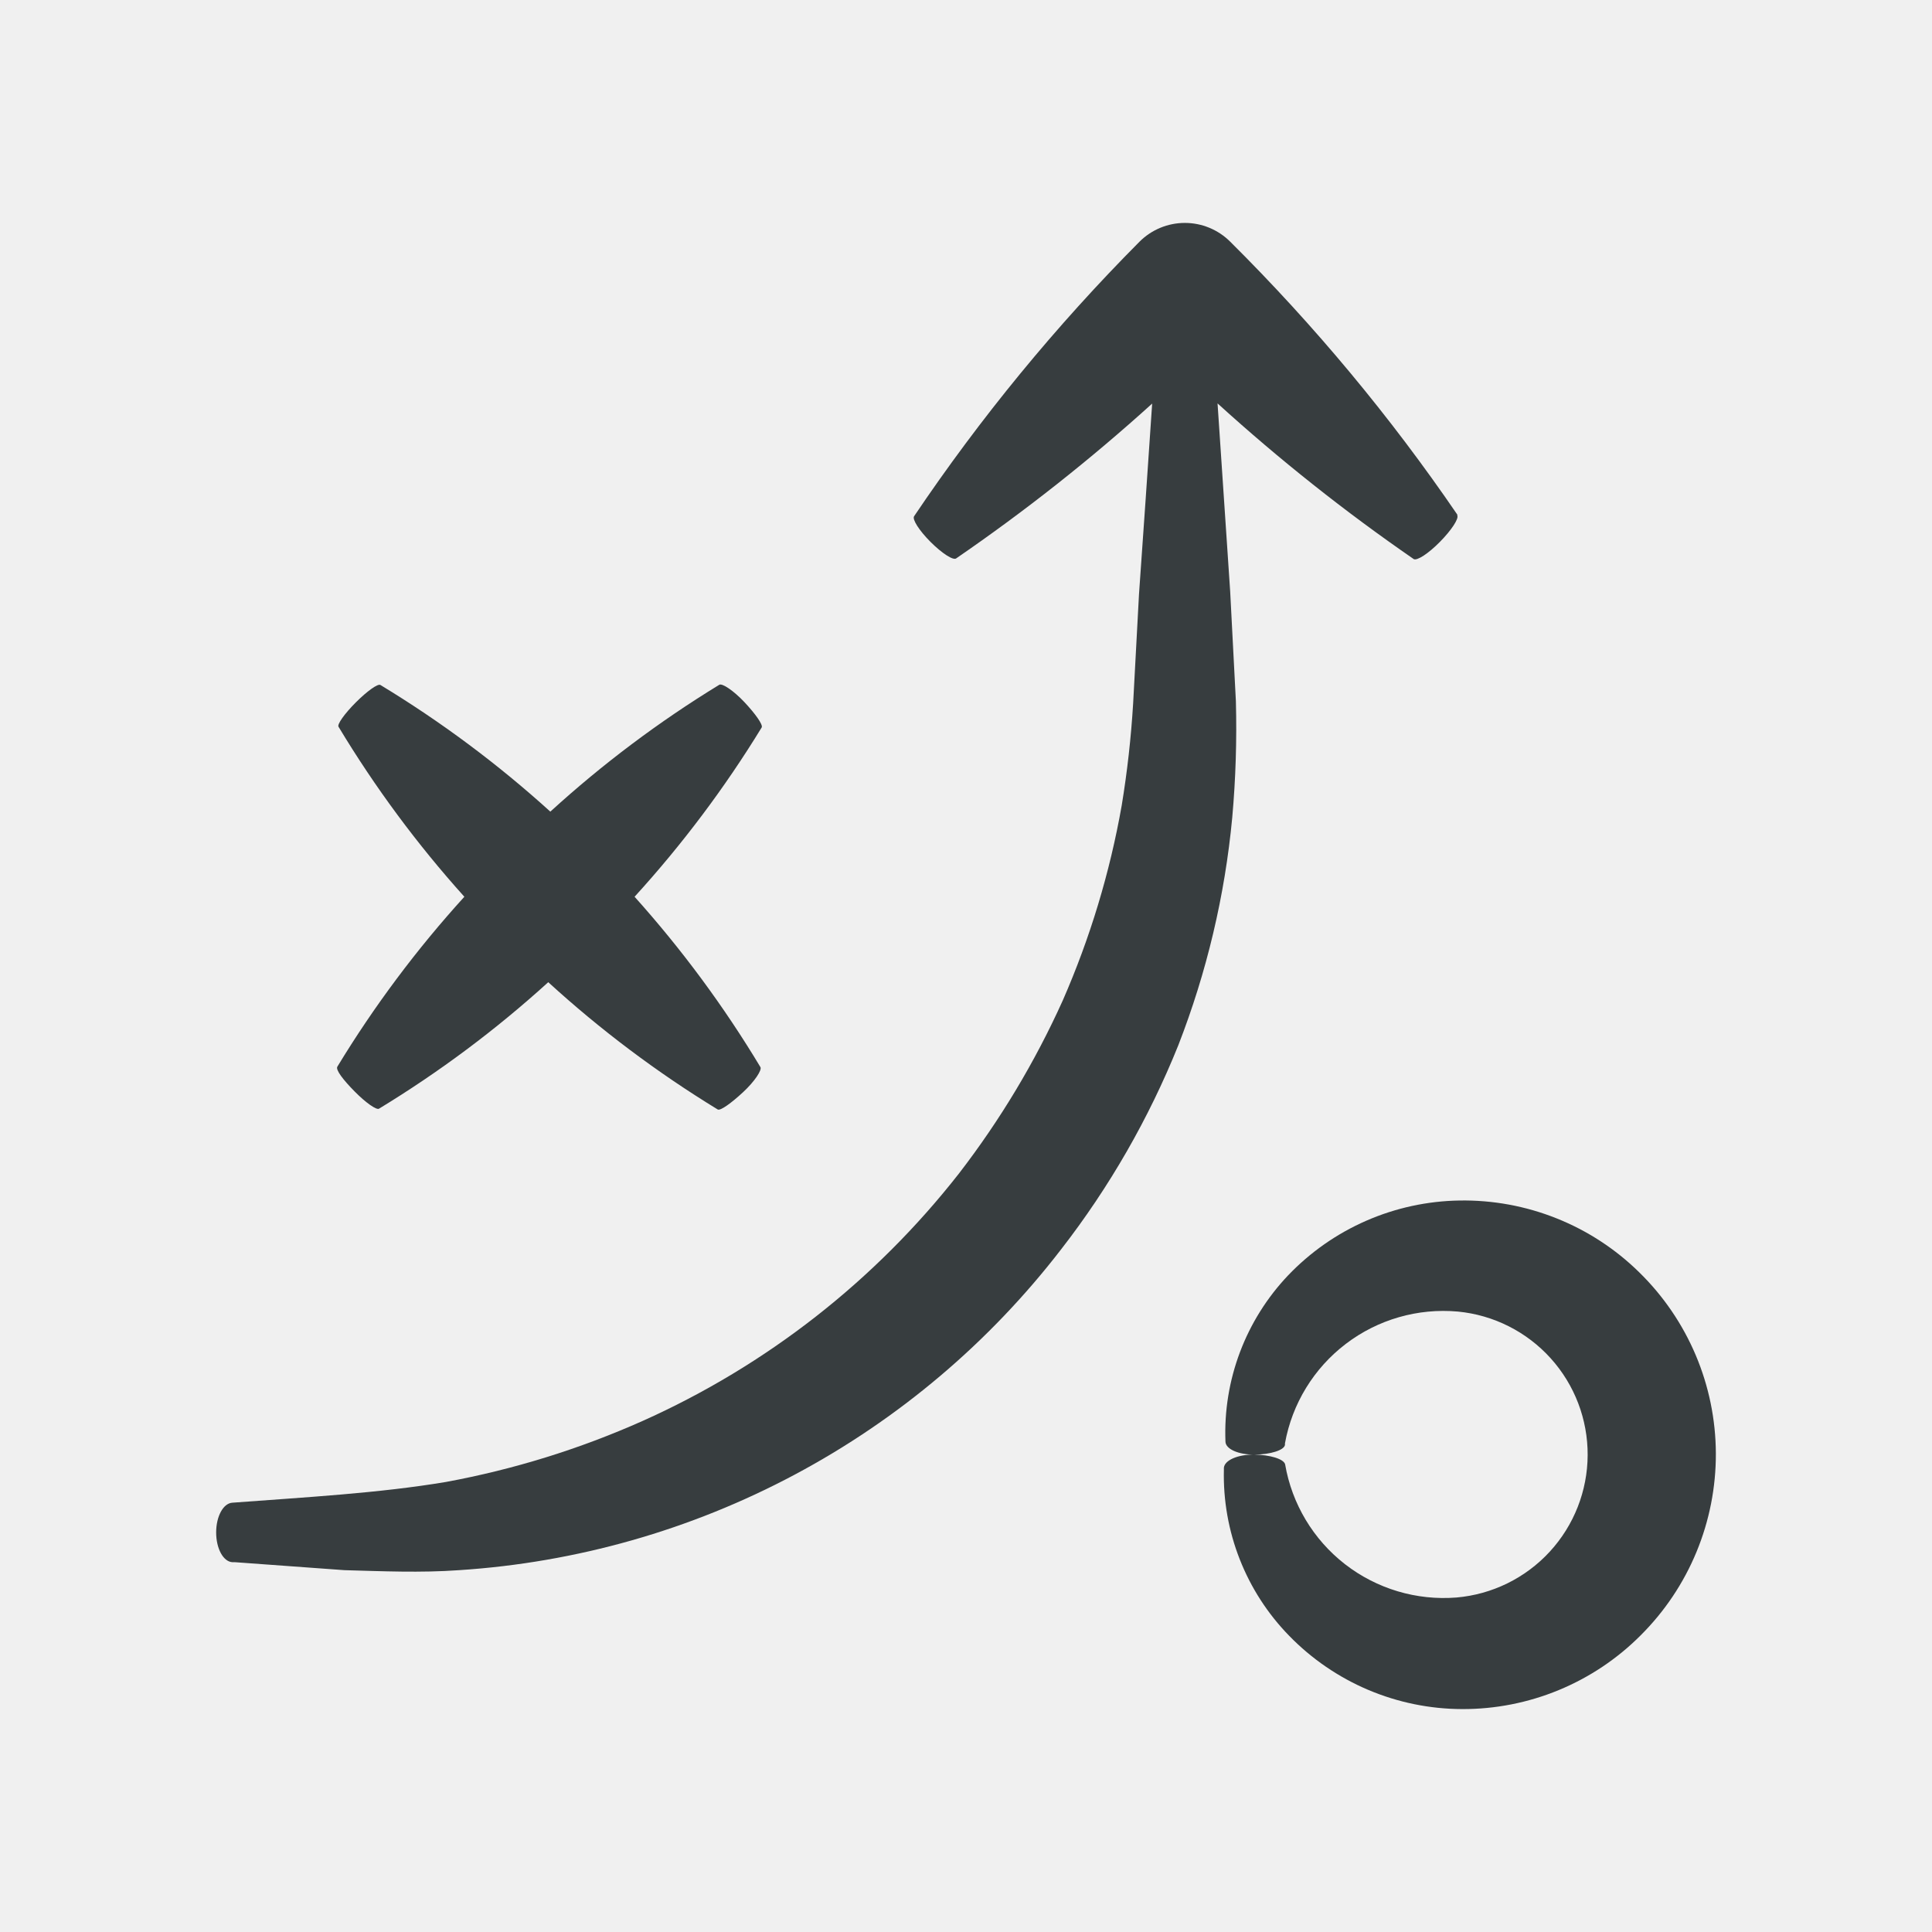
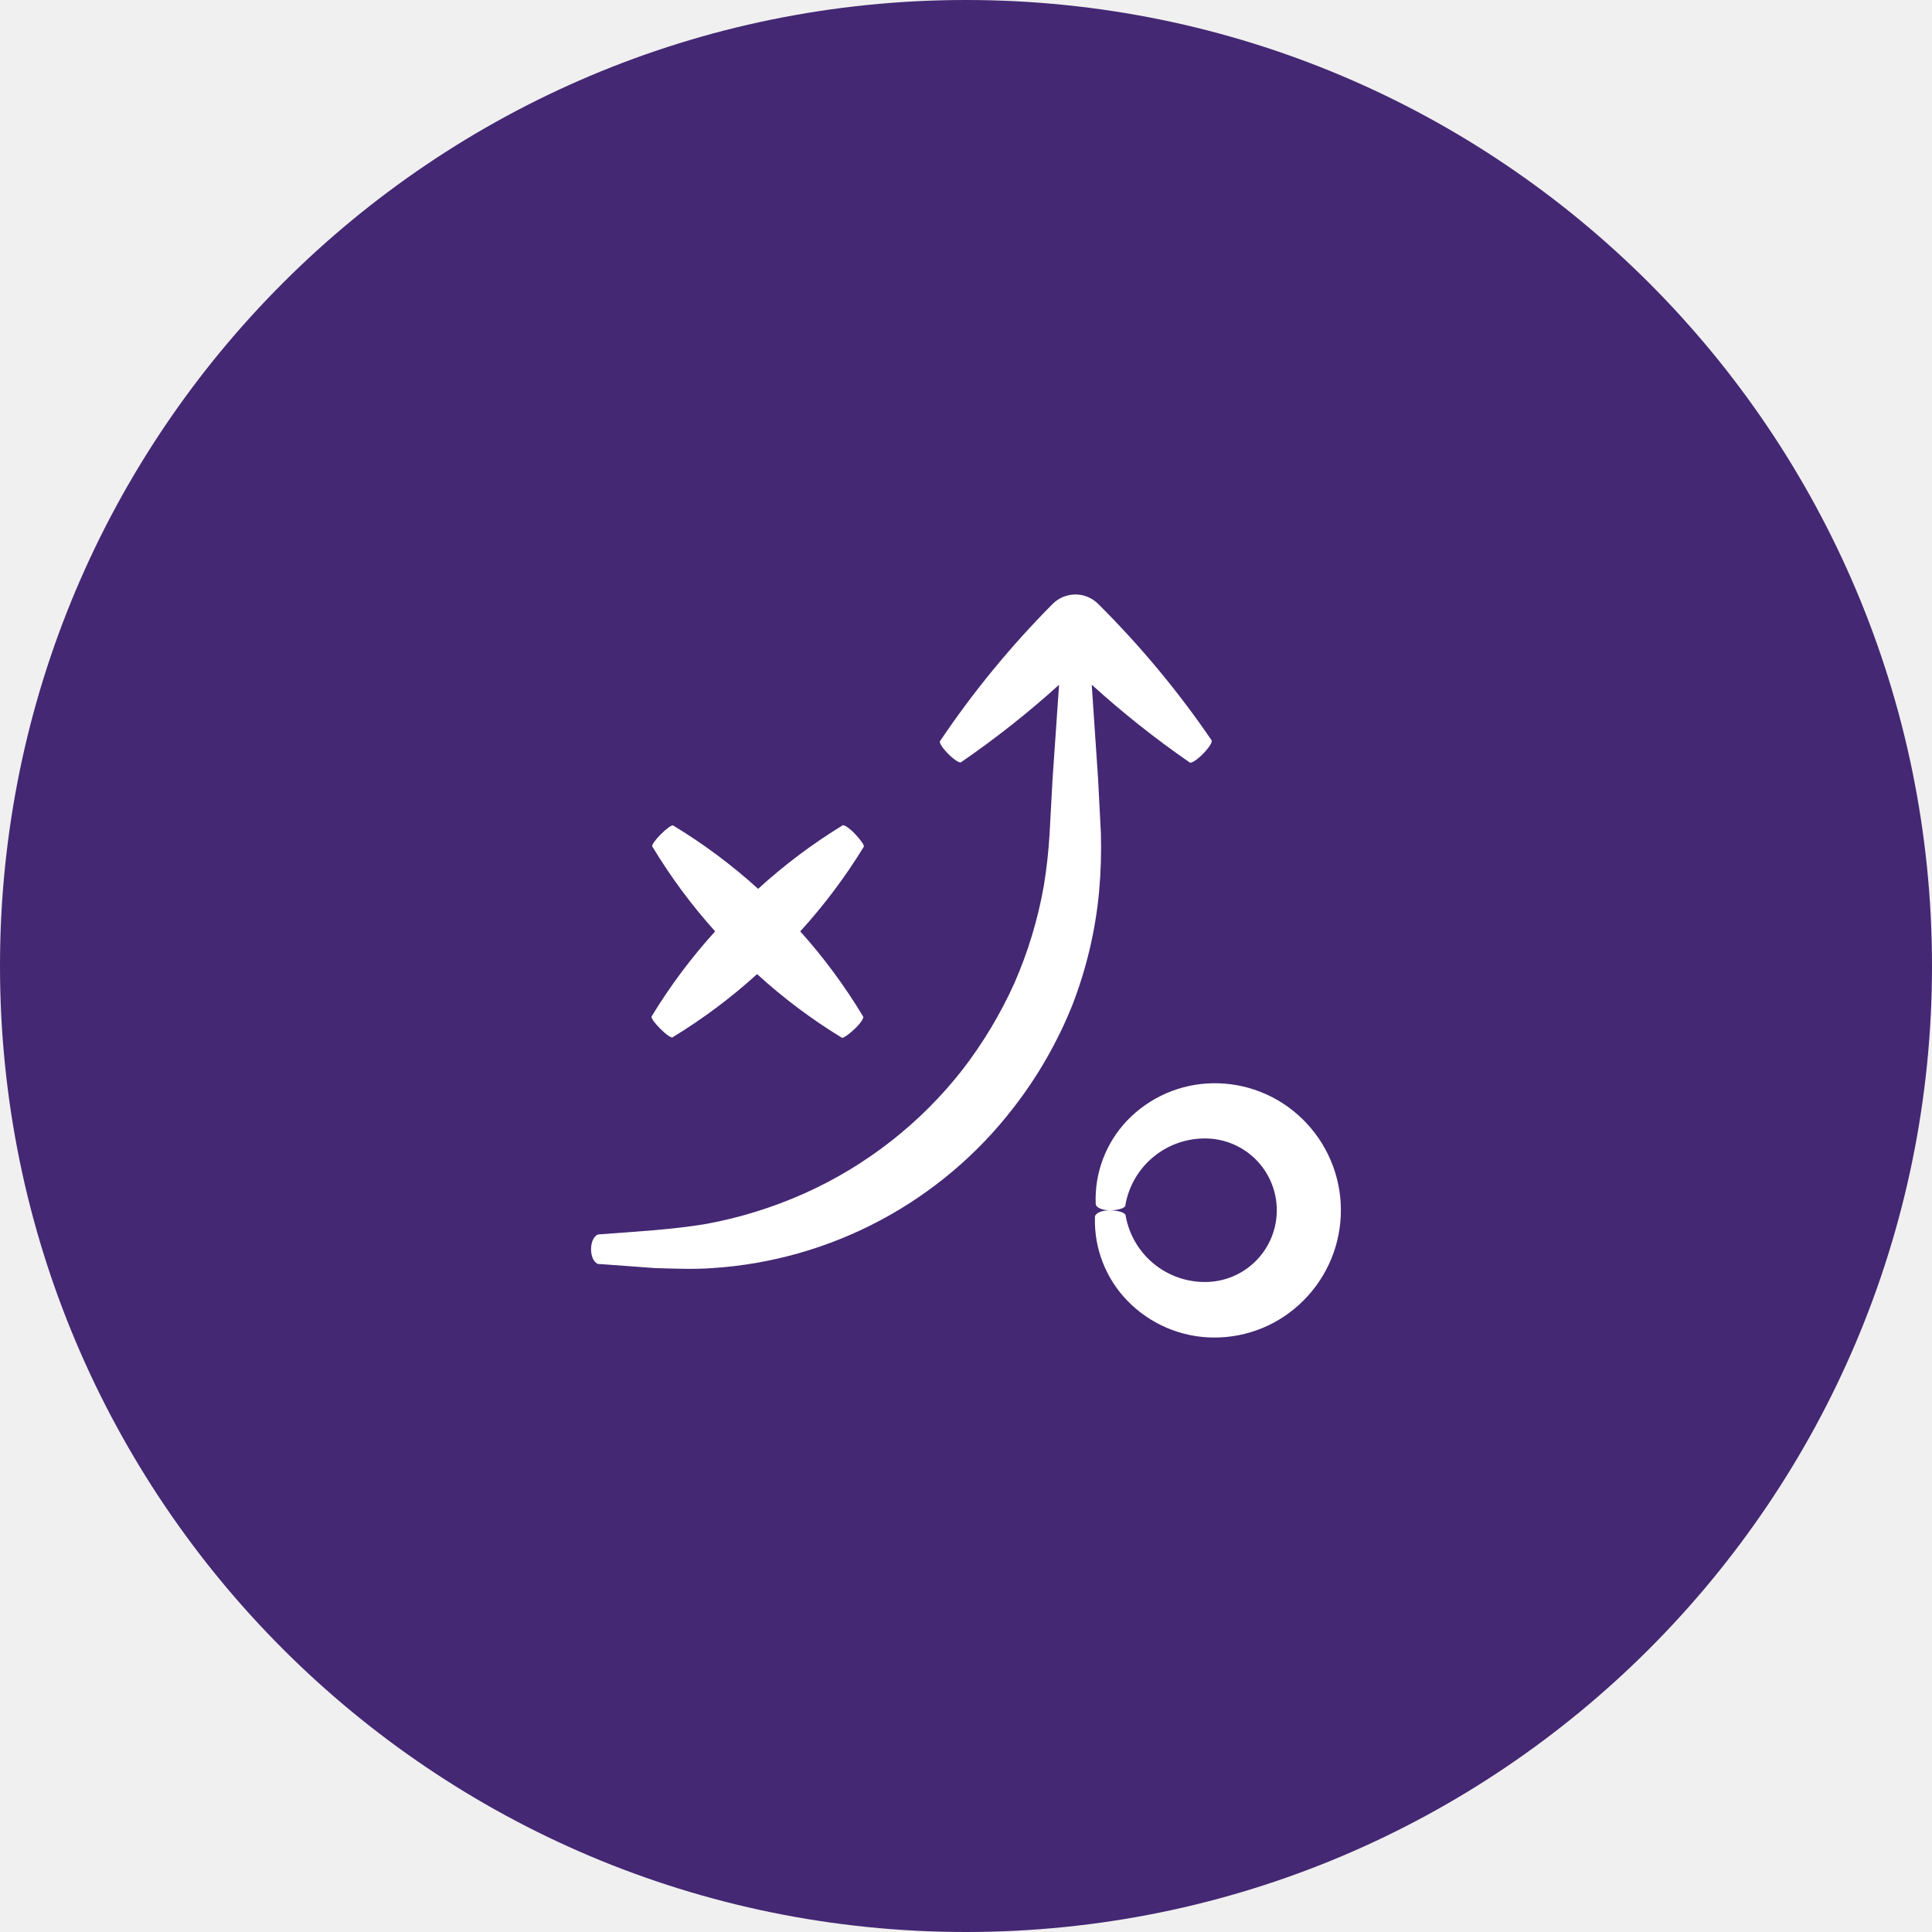
- <svg xmlns="http://www.w3.org/2000/svg" width="120" height="120" viewBox="0 0 120 120" fill="none">
-   <path d="M13.426 95.183C13.426 96.183 13.866 96.999 14.436 97.031H14.597L21.398 97.526C23.708 97.59 26.147 97.698 28.511 97.526C35.803 97.053 42.911 95.03 49.36 91.593C55.809 88.157 61.452 83.385 65.911 77.595C68.911 73.73 71.359 69.466 73.185 64.928C74.953 60.389 76.081 55.627 76.537 50.777C76.752 48.373 76.827 45.959 76.763 43.547L76.409 36.745C76.151 32.856 75.882 28.956 75.624 25.056C79.465 28.547 83.536 31.778 87.808 34.725C88.012 34.844 88.722 34.382 89.441 33.651C90.161 32.92 90.612 32.222 90.516 32.018V31.964C86.36 25.88 81.636 20.203 76.409 15.01C75.661 14.264 74.649 13.846 73.594 13.846C72.538 13.846 71.526 14.264 70.779 15.01C65.583 20.238 60.896 25.947 56.779 32.061C56.639 32.244 57.09 32.953 57.8 33.662C58.509 34.371 59.207 34.822 59.39 34.683C63.658 31.754 67.725 28.541 71.563 25.067C71.298 29.013 71.026 32.956 70.746 36.896L70.381 43.697C70.253 45.817 70.016 47.929 69.672 50.025C68.937 54.197 67.707 58.265 66.008 62.145C64.284 65.964 62.12 69.57 59.562 72.889C54.357 79.539 47.608 84.817 39.9 88.264C35.998 90.002 31.905 91.271 27.705 92.046C23.547 92.745 19.002 92.992 14.436 93.335C13.866 93.368 13.426 94.184 13.426 95.183Z" fill="#373D3F" />
-   <path d="M22.02 67.786C22.718 68.495 23.395 68.968 23.545 68.86C27.29 66.583 30.809 63.953 34.053 61.006C37.301 63.974 40.827 66.622 44.583 68.914C44.755 69 45.431 68.506 46.151 67.84C46.871 67.173 47.355 66.443 47.226 66.271C44.963 62.507 42.347 58.967 39.415 55.699C42.375 52.451 45.02 48.929 47.312 45.18C47.398 45.008 46.903 44.32 46.237 43.611C45.571 42.902 44.84 42.408 44.669 42.537C40.93 44.822 37.419 47.459 34.182 50.412C30.925 47.459 27.392 44.826 23.631 42.547C23.481 42.44 22.804 42.924 22.106 43.622C21.407 44.32 20.913 45.008 21.031 45.148C23.293 48.905 25.909 52.438 28.842 55.699C25.882 58.955 23.241 62.488 20.956 66.249C20.827 66.443 21.321 67.077 22.02 67.786Z" fill="#373D3F" />
-   <path d="M106.575 90.274C106.567 88.177 106.142 86.103 105.325 84.171C104.507 82.24 103.314 80.491 101.815 79.025C100.343 77.578 98.598 76.439 96.681 75.674C94.765 74.908 92.715 74.531 90.651 74.566C88.657 74.597 86.688 75.024 84.86 75.822C83.032 76.621 81.382 77.775 80.004 79.218C78.701 80.591 77.685 82.211 77.017 83.982C76.349 85.754 76.042 87.641 76.115 89.533C76.115 90.005 76.931 90.36 77.93 90.349C78.93 90.338 79.757 90.07 79.811 89.748V89.651C80.254 87.19 81.603 84.985 83.592 83.47C85.581 81.954 88.065 81.239 90.555 81.464C92.768 81.678 94.822 82.712 96.312 84.362C97.803 86.012 98.623 88.159 98.612 90.383C98.602 92.607 97.761 94.746 96.254 96.382C94.748 98.017 92.684 99.031 90.469 99.224C87.982 99.423 85.51 98.685 83.539 97.154C81.569 95.623 80.243 93.41 79.821 90.951C79.735 90.618 78.887 90.36 77.887 90.349C76.888 90.338 76.061 90.693 76.018 91.166V91.284C75.972 93.186 76.306 95.079 77.002 96.85C77.697 98.621 78.74 100.236 80.069 101.598C81.466 103.035 83.136 104.178 84.981 104.961C86.826 105.743 88.809 106.149 90.813 106.154C92.872 106.162 94.912 105.761 96.815 104.975C98.718 104.19 100.447 103.035 101.901 101.577C103.39 100.096 104.57 98.335 105.372 96.394C106.174 94.454 106.583 92.374 106.575 90.274Z" fill="#373D3F" />
+ <svg xmlns="http://www.w3.org/2000/svg" width="52" height="52" viewBox="0 0 52 52" fill="none">
+   <rect width="52" height="52" rx="26" fill="#442873" />
+   <path d="M15.908 33.623C15.908 33.84 16.004 34.017 16.127 34.023H16.162L17.636 34.131C18.136 34.145 18.665 34.168 19.177 34.131C20.757 34.028 22.297 33.59 23.694 32.845C25.091 32.101 26.314 31.067 27.28 29.812C27.93 28.975 28.46 28.051 28.856 27.068C29.239 26.084 29.484 25.052 29.582 24.002C29.629 23.481 29.645 22.958 29.631 22.435L29.555 20.962C29.499 20.119 29.44 19.274 29.384 18.429C30.217 19.185 31.099 19.885 32.024 20.524C32.069 20.549 32.222 20.449 32.378 20.291C32.534 20.133 32.632 19.982 32.611 19.937V19.926C31.711 18.607 30.687 17.377 29.555 16.252C29.393 16.091 29.173 16 28.945 16C28.716 16 28.497 16.091 28.335 16.252C27.209 17.385 26.193 18.622 25.301 19.947C25.271 19.986 25.369 20.14 25.523 20.293C25.676 20.447 25.828 20.545 25.867 20.515C26.792 19.88 27.673 19.184 28.505 18.431C28.447 19.286 28.388 20.14 28.328 20.994L28.248 22.468C28.221 22.927 28.169 23.385 28.095 23.839C27.936 24.743 27.669 25.624 27.301 26.465C26.927 27.292 26.459 28.073 25.904 28.793C24.777 30.233 23.314 31.377 21.644 32.124C20.799 32.5 19.912 32.776 19.002 32.943C18.101 33.095 17.116 33.148 16.127 33.223C16.004 33.23 15.908 33.407 15.908 33.623Z" fill="white" />
+   <path d="M17.77 27.687C17.921 27.84 18.068 27.943 18.101 27.92C18.912 27.426 19.674 26.857 20.377 26.218C21.081 26.861 21.845 27.435 22.659 27.931C22.696 27.95 22.843 27.843 22.999 27.698C23.154 27.554 23.259 27.396 23.231 27.359C22.741 26.543 22.174 25.776 21.539 25.068C22.18 24.364 22.753 23.601 23.25 22.789C23.269 22.752 23.162 22.603 23.017 22.449C22.873 22.295 22.715 22.188 22.677 22.216C21.867 22.711 21.107 23.283 20.405 23.923C19.7 23.283 18.934 22.712 18.119 22.219C18.087 22.195 17.94 22.3 17.789 22.451C17.637 22.603 17.53 22.752 17.556 22.782C18.046 23.596 18.613 24.362 19.248 25.068C18.607 25.774 18.035 26.539 17.54 27.354C17.512 27.396 17.619 27.533 17.77 27.687Z" fill="white" />
+   <path d="M36.09 32.559C36.089 32.105 35.996 31.655 35.819 31.237C35.642 30.819 35.384 30.44 35.059 30.122C34.74 29.809 34.362 29.562 33.947 29.396C33.532 29.23 33.087 29.148 32.64 29.156C32.208 29.163 31.782 29.255 31.386 29.428C30.989 29.601 30.632 29.851 30.333 30.164C30.051 30.461 29.831 30.812 29.686 31.196C29.541 31.58 29.475 31.989 29.491 32.399C29.491 32.501 29.668 32.578 29.884 32.576C30.101 32.573 30.28 32.515 30.291 32.445V32.424C30.388 31.891 30.68 31.413 31.111 31.085C31.542 30.757 32.08 30.602 32.619 30.65C33.099 30.697 33.544 30.921 33.867 31.278C34.19 31.636 34.367 32.101 34.365 32.583C34.363 33.065 34.181 33.528 33.854 33.883C33.528 34.237 33.081 34.457 32.601 34.498C32.062 34.542 31.526 34.382 31.099 34.05C30.672 33.718 30.385 33.239 30.294 32.706C30.275 32.634 30.091 32.578 29.875 32.576C29.658 32.573 29.479 32.65 29.47 32.753V32.778C29.46 33.19 29.532 33.6 29.683 33.984C29.834 34.368 30.059 34.718 30.347 35.013C30.65 35.324 31.012 35.572 31.412 35.742C31.811 35.911 32.241 35.999 32.675 36C33.121 36.002 33.563 35.915 33.976 35.745C34.388 35.574 34.763 35.324 35.078 35.008C35.4 34.688 35.656 34.306 35.83 33.886C36.004 33.465 36.092 33.014 36.09 32.559Z" fill="white" />
</svg>
